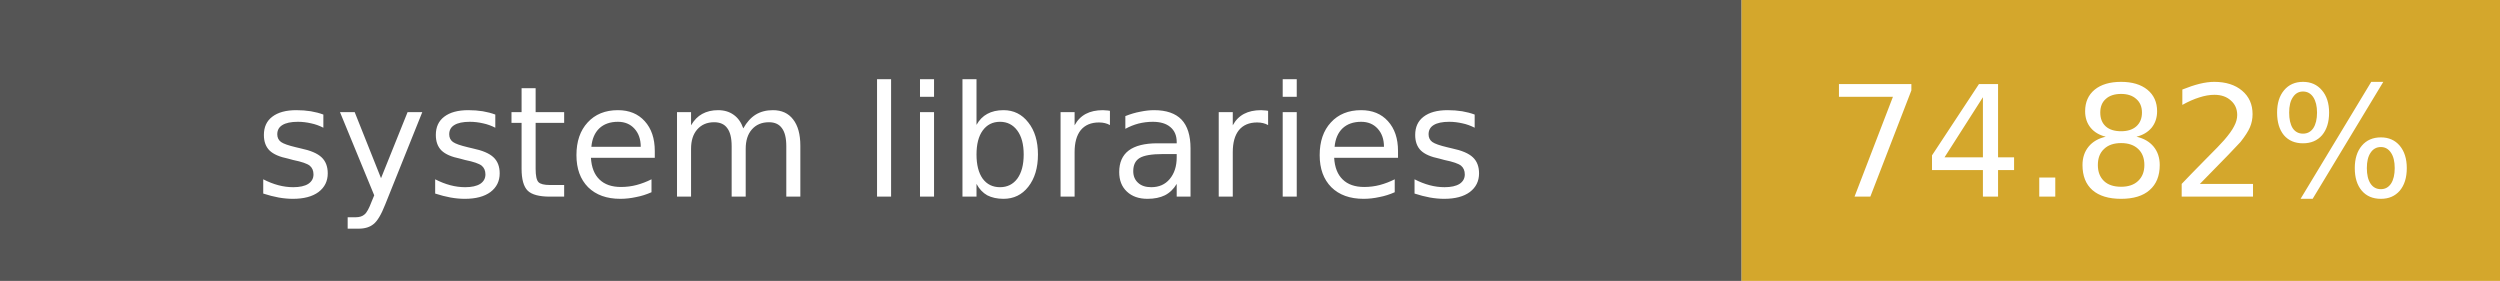
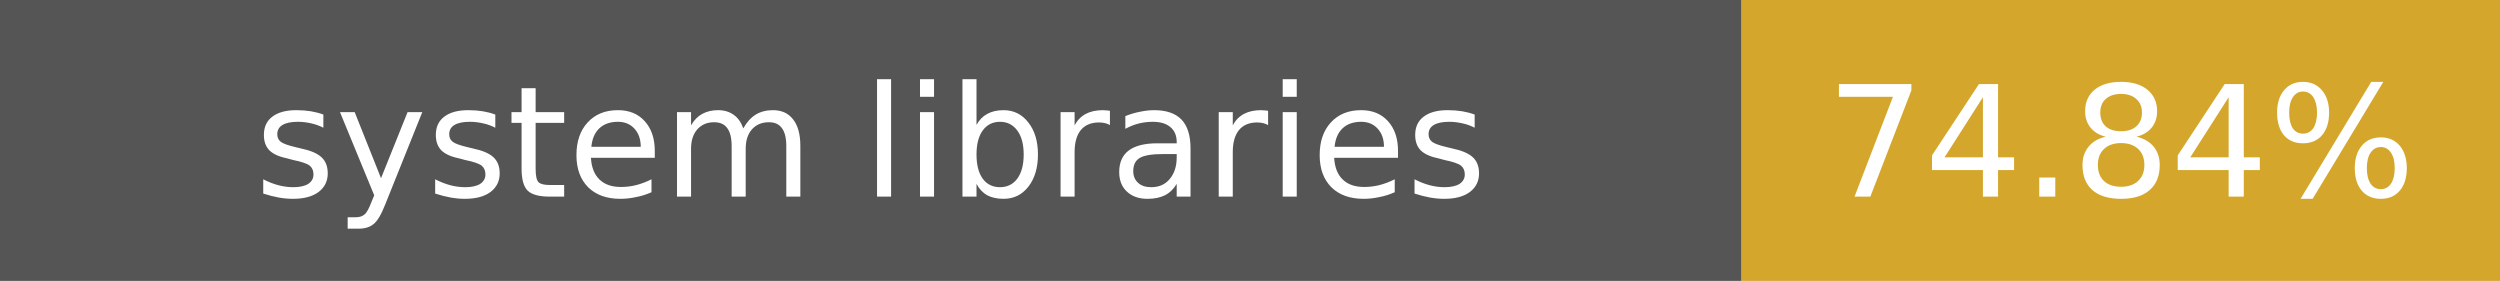
- <svg xmlns="http://www.w3.org/2000/svg" width="178" height="20" role="img" aria-label="system libraries: 74.82%">
+ <svg xmlns="http://www.w3.org/2000/svg" width="178" height="20" role="img" aria-label="system libraries: 74.84%">
  <rect width="124" height="20" fill="#555" />
  <rect x="124" width="54" height="20" fill="#d4a72c" />
  <g fill="#fff" font-family="Verdana,DejaVu Sans,sans-serif" font-size="11">
    <text x="62.0" y="14" text-anchor="middle">system libraries</text>
-     <text x="151.0" y="14" text-anchor="middle">74.82%</text>
+     <text x="151.0" y="14" text-anchor="middle">74.84%</text>
  </g>
</svg>
